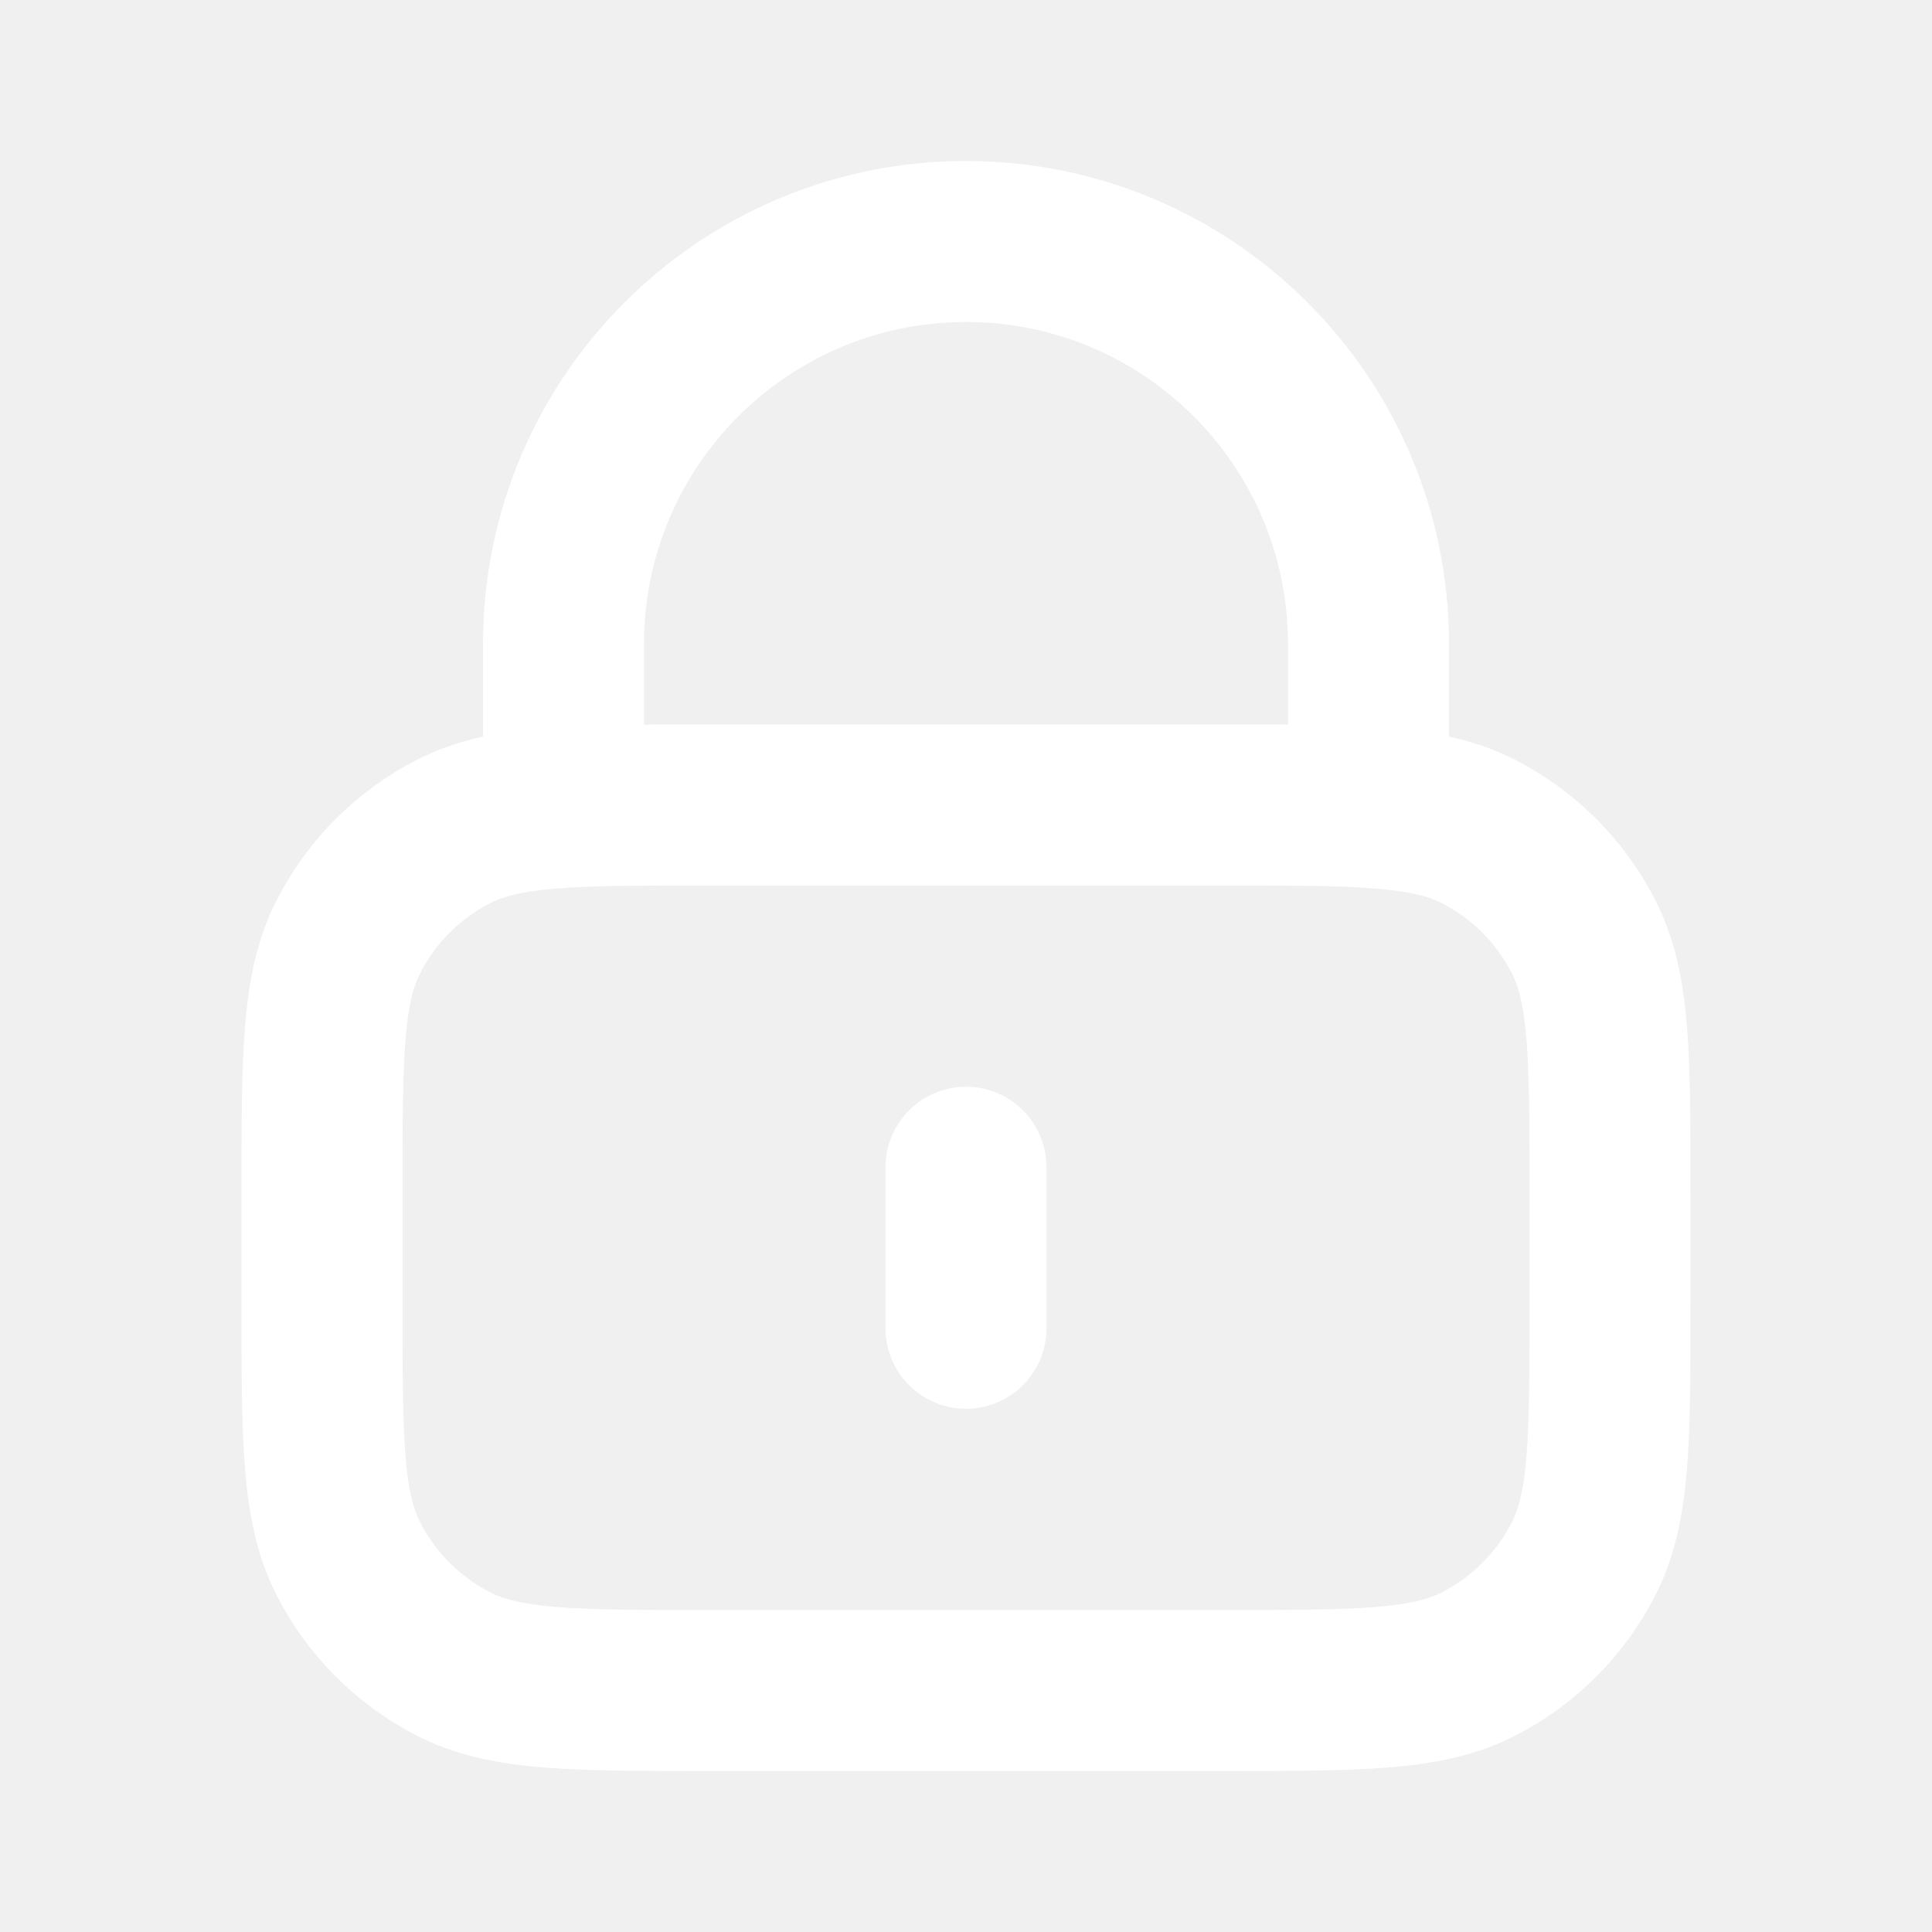
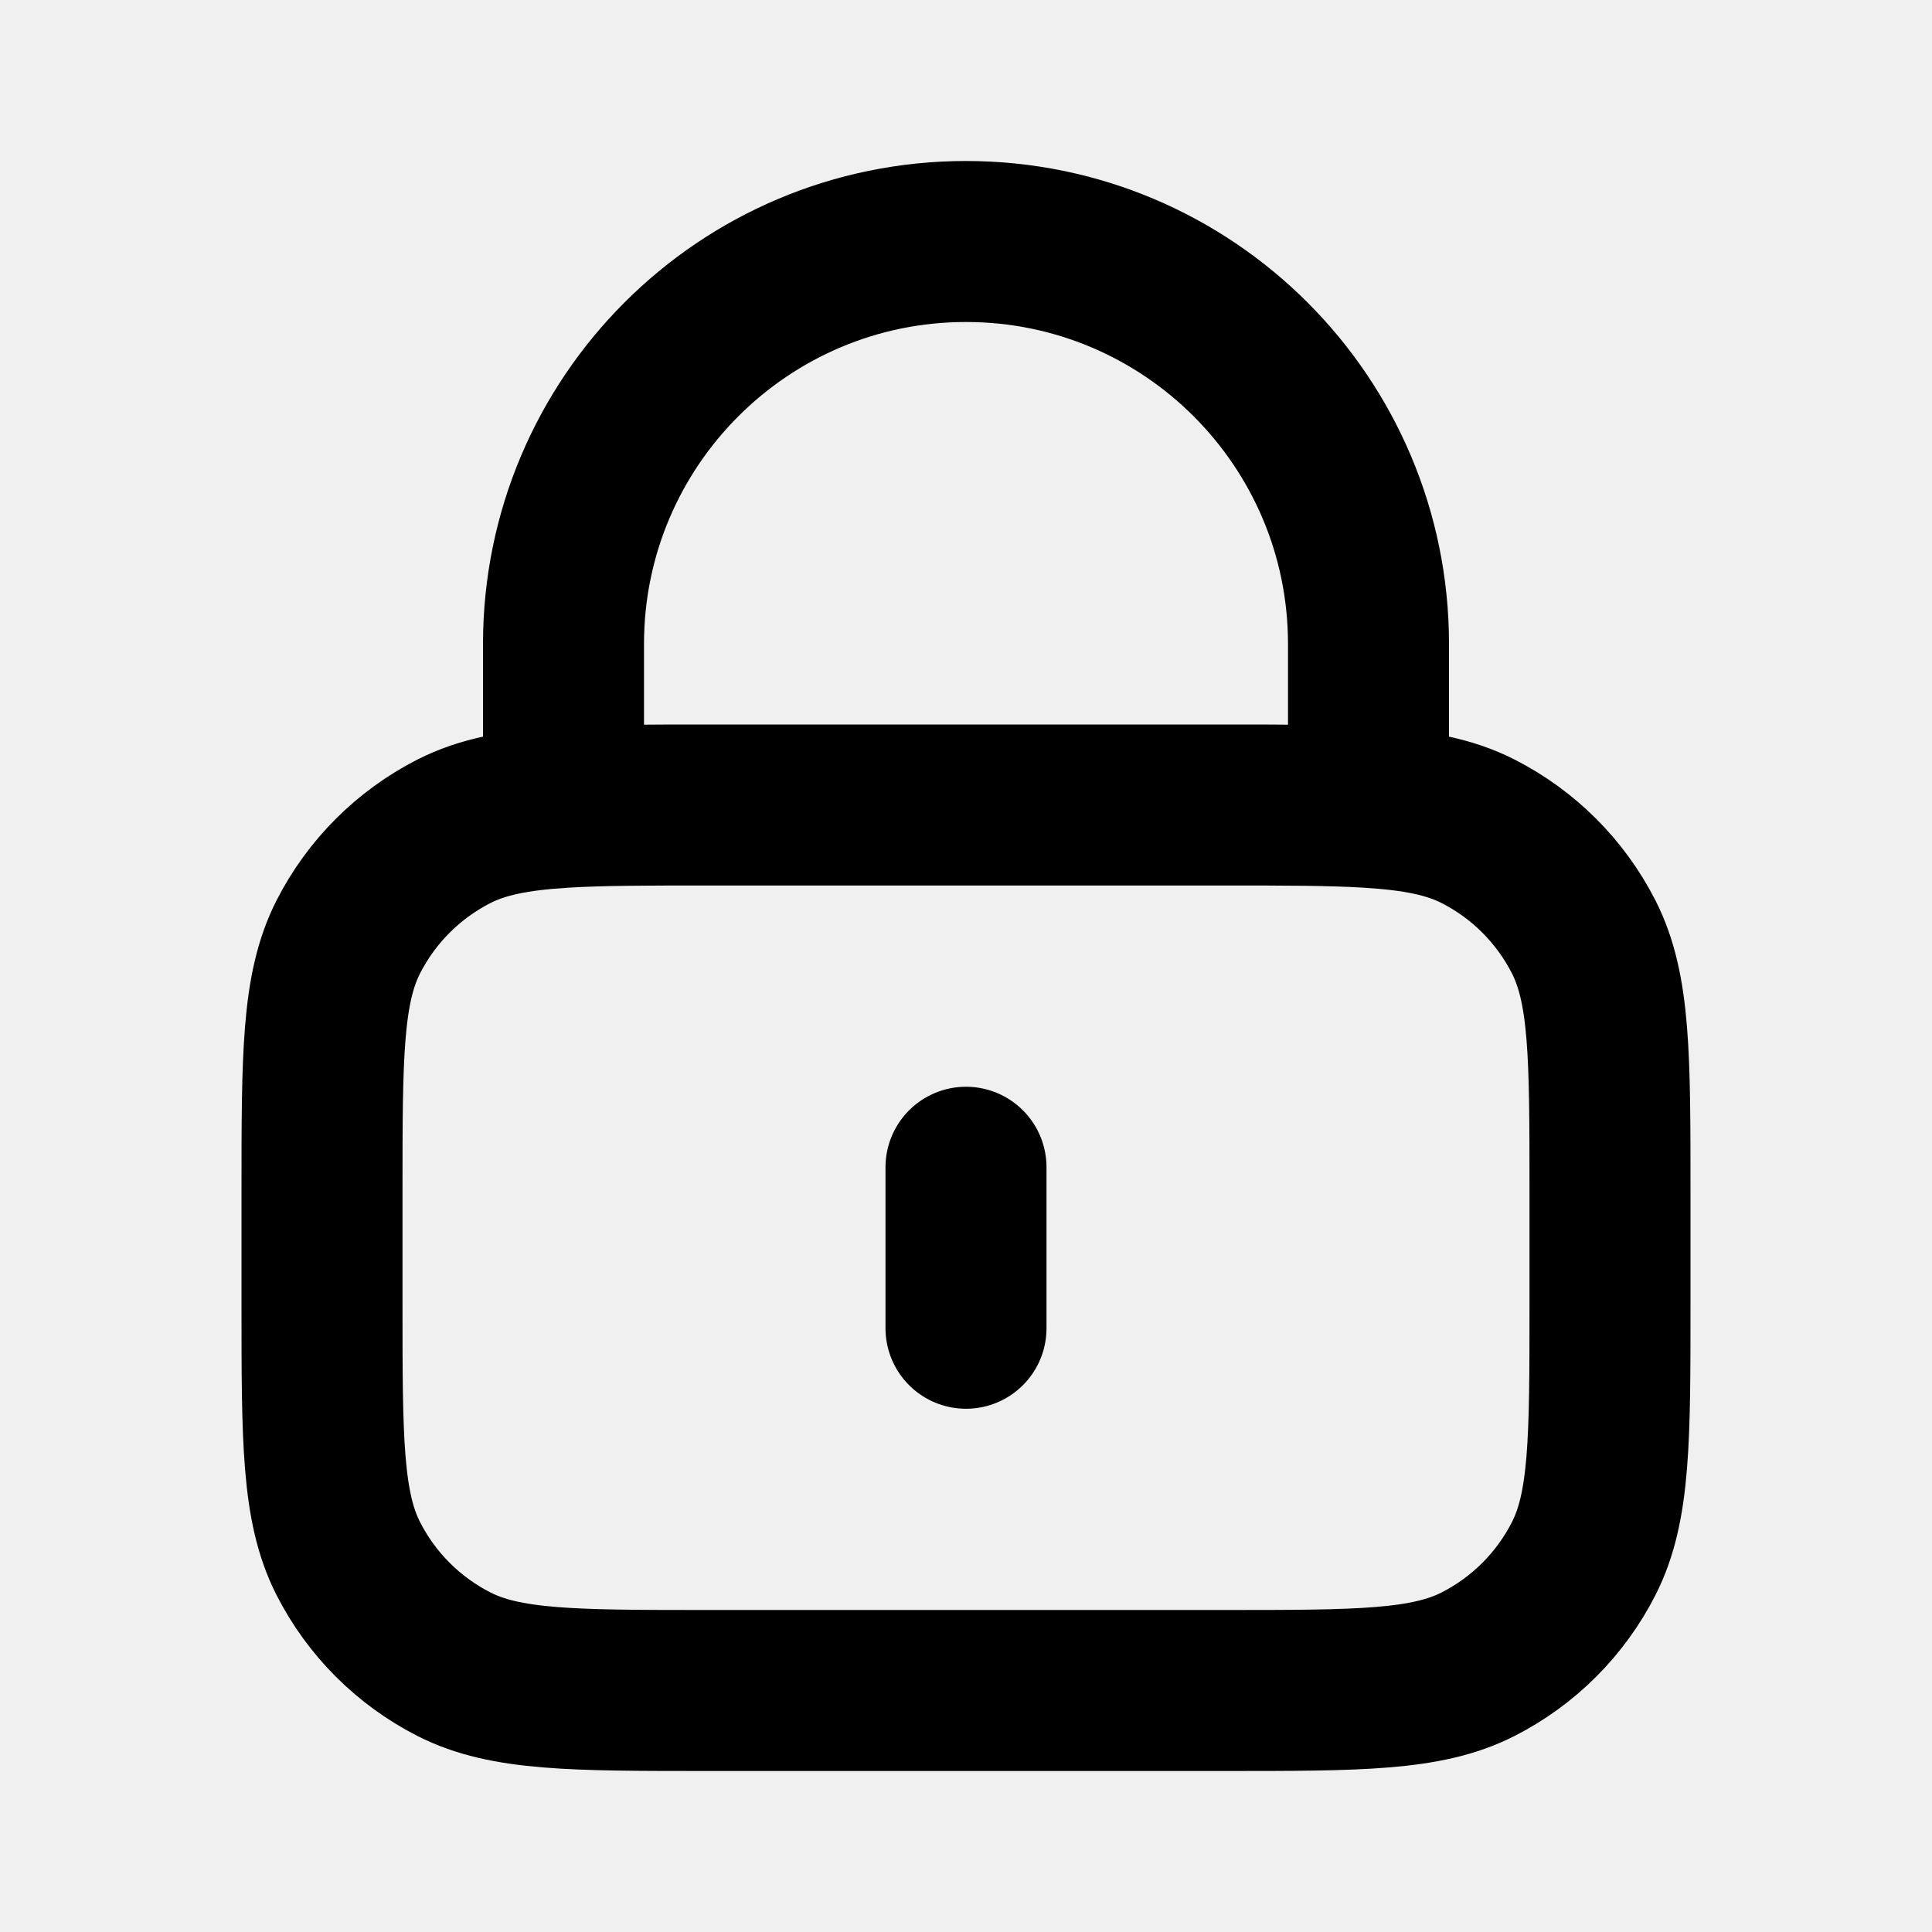
<svg xmlns="http://www.w3.org/2000/svg" width="800px" height="800px" viewBox="0 0 24 24" fill="none">
-   <path d="M12 14.5V16.5M7 10.029C7.471 10 8.053 10 8.8 10H15.2C15.947 10 16.529 10 17 10.029M7 10.029C6.412 10.065 5.994 10.146 5.638 10.327C5.074 10.615 4.615 11.073 4.327 11.638C4 12.28 4 13.12 4 14.8V16.2C4 17.88 4 18.72 4.327 19.362C4.615 19.927 5.074 20.385 5.638 20.673C6.28 21 7.12 21 8.8 21H15.2C16.88 21 17.72 21 18.362 20.673C18.927 20.385 19.385 19.927 19.673 19.362C20 18.72 20 17.88 20 16.2V14.8C20 13.12 20 12.28 19.673 11.638C19.385 11.073 18.927 10.615 18.362 10.327C18.006 10.146 17.588 10.065 17 10.029M7 10.029V8C7 5.239 9.239 3 12 3C14.761 3 17 5.239 17 8V10.029" stroke="white" stroke-width="2" stroke-linecap="round" stroke-linejoin="round" />
+   <path d="M12 14.5V16.5M7 10.029C7.471 10 8.053 10 8.8 10H15.2C15.947 10 16.529 10 17 10.029M7 10.029C6.412 10.065 5.994 10.146 5.638 10.327C5.074 10.615 4.615 11.073 4.327 11.638C4 12.28 4 13.12 4 14.8V16.2C4 17.88 4 18.72 4.327 19.362C4.615 19.927 5.074 20.385 5.638 20.673C6.28 21 7.12 21 8.8 21H15.2C16.88 21 17.72 21 18.362 20.673C18.927 20.385 19.385 19.927 19.673 19.362C20 18.72 20 17.88 20 16.2V14.8C20 13.12 20 12.28 19.673 11.638C19.385 11.073 18.927 10.615 18.362 10.327C18.006 10.146 17.588 10.065 17 10.029M7 10.029V8C7 5.239 9.239 3 12 3C14.761 3 17 5.239 17 8V10.029" stroke="black" stroke-width="2" stroke-linecap="round" stroke-linejoin="round" />
</svg>
